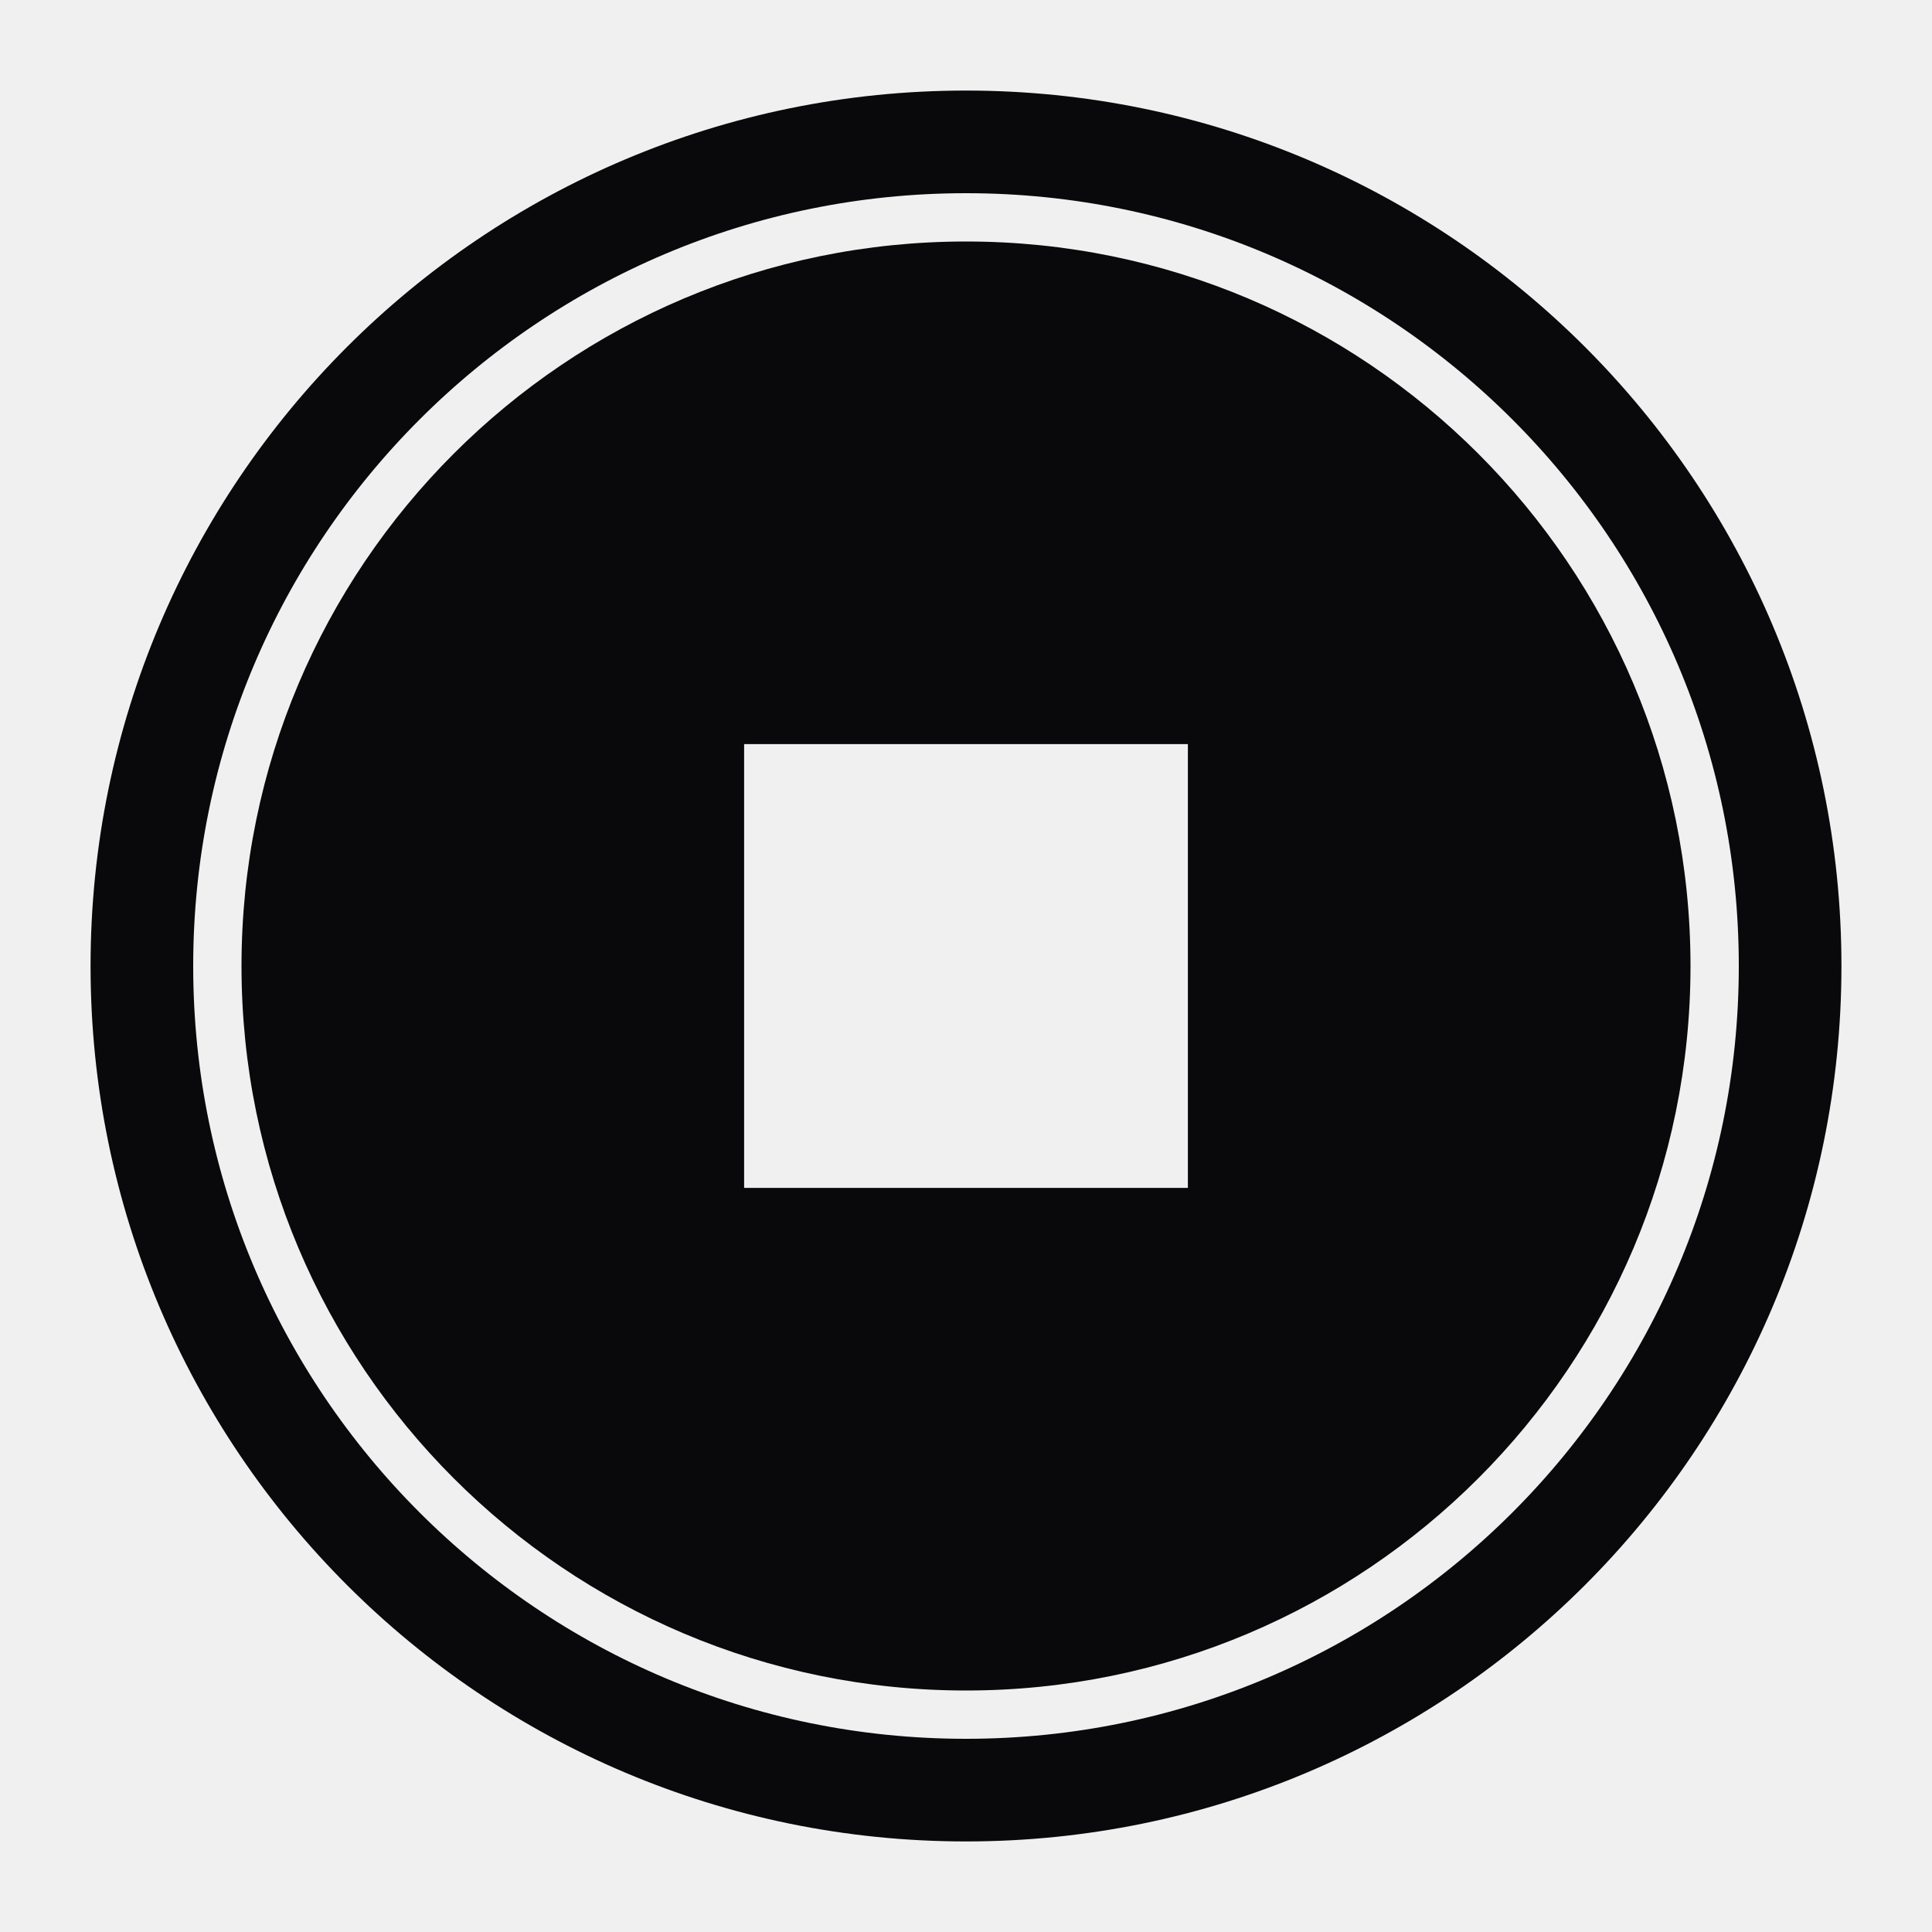
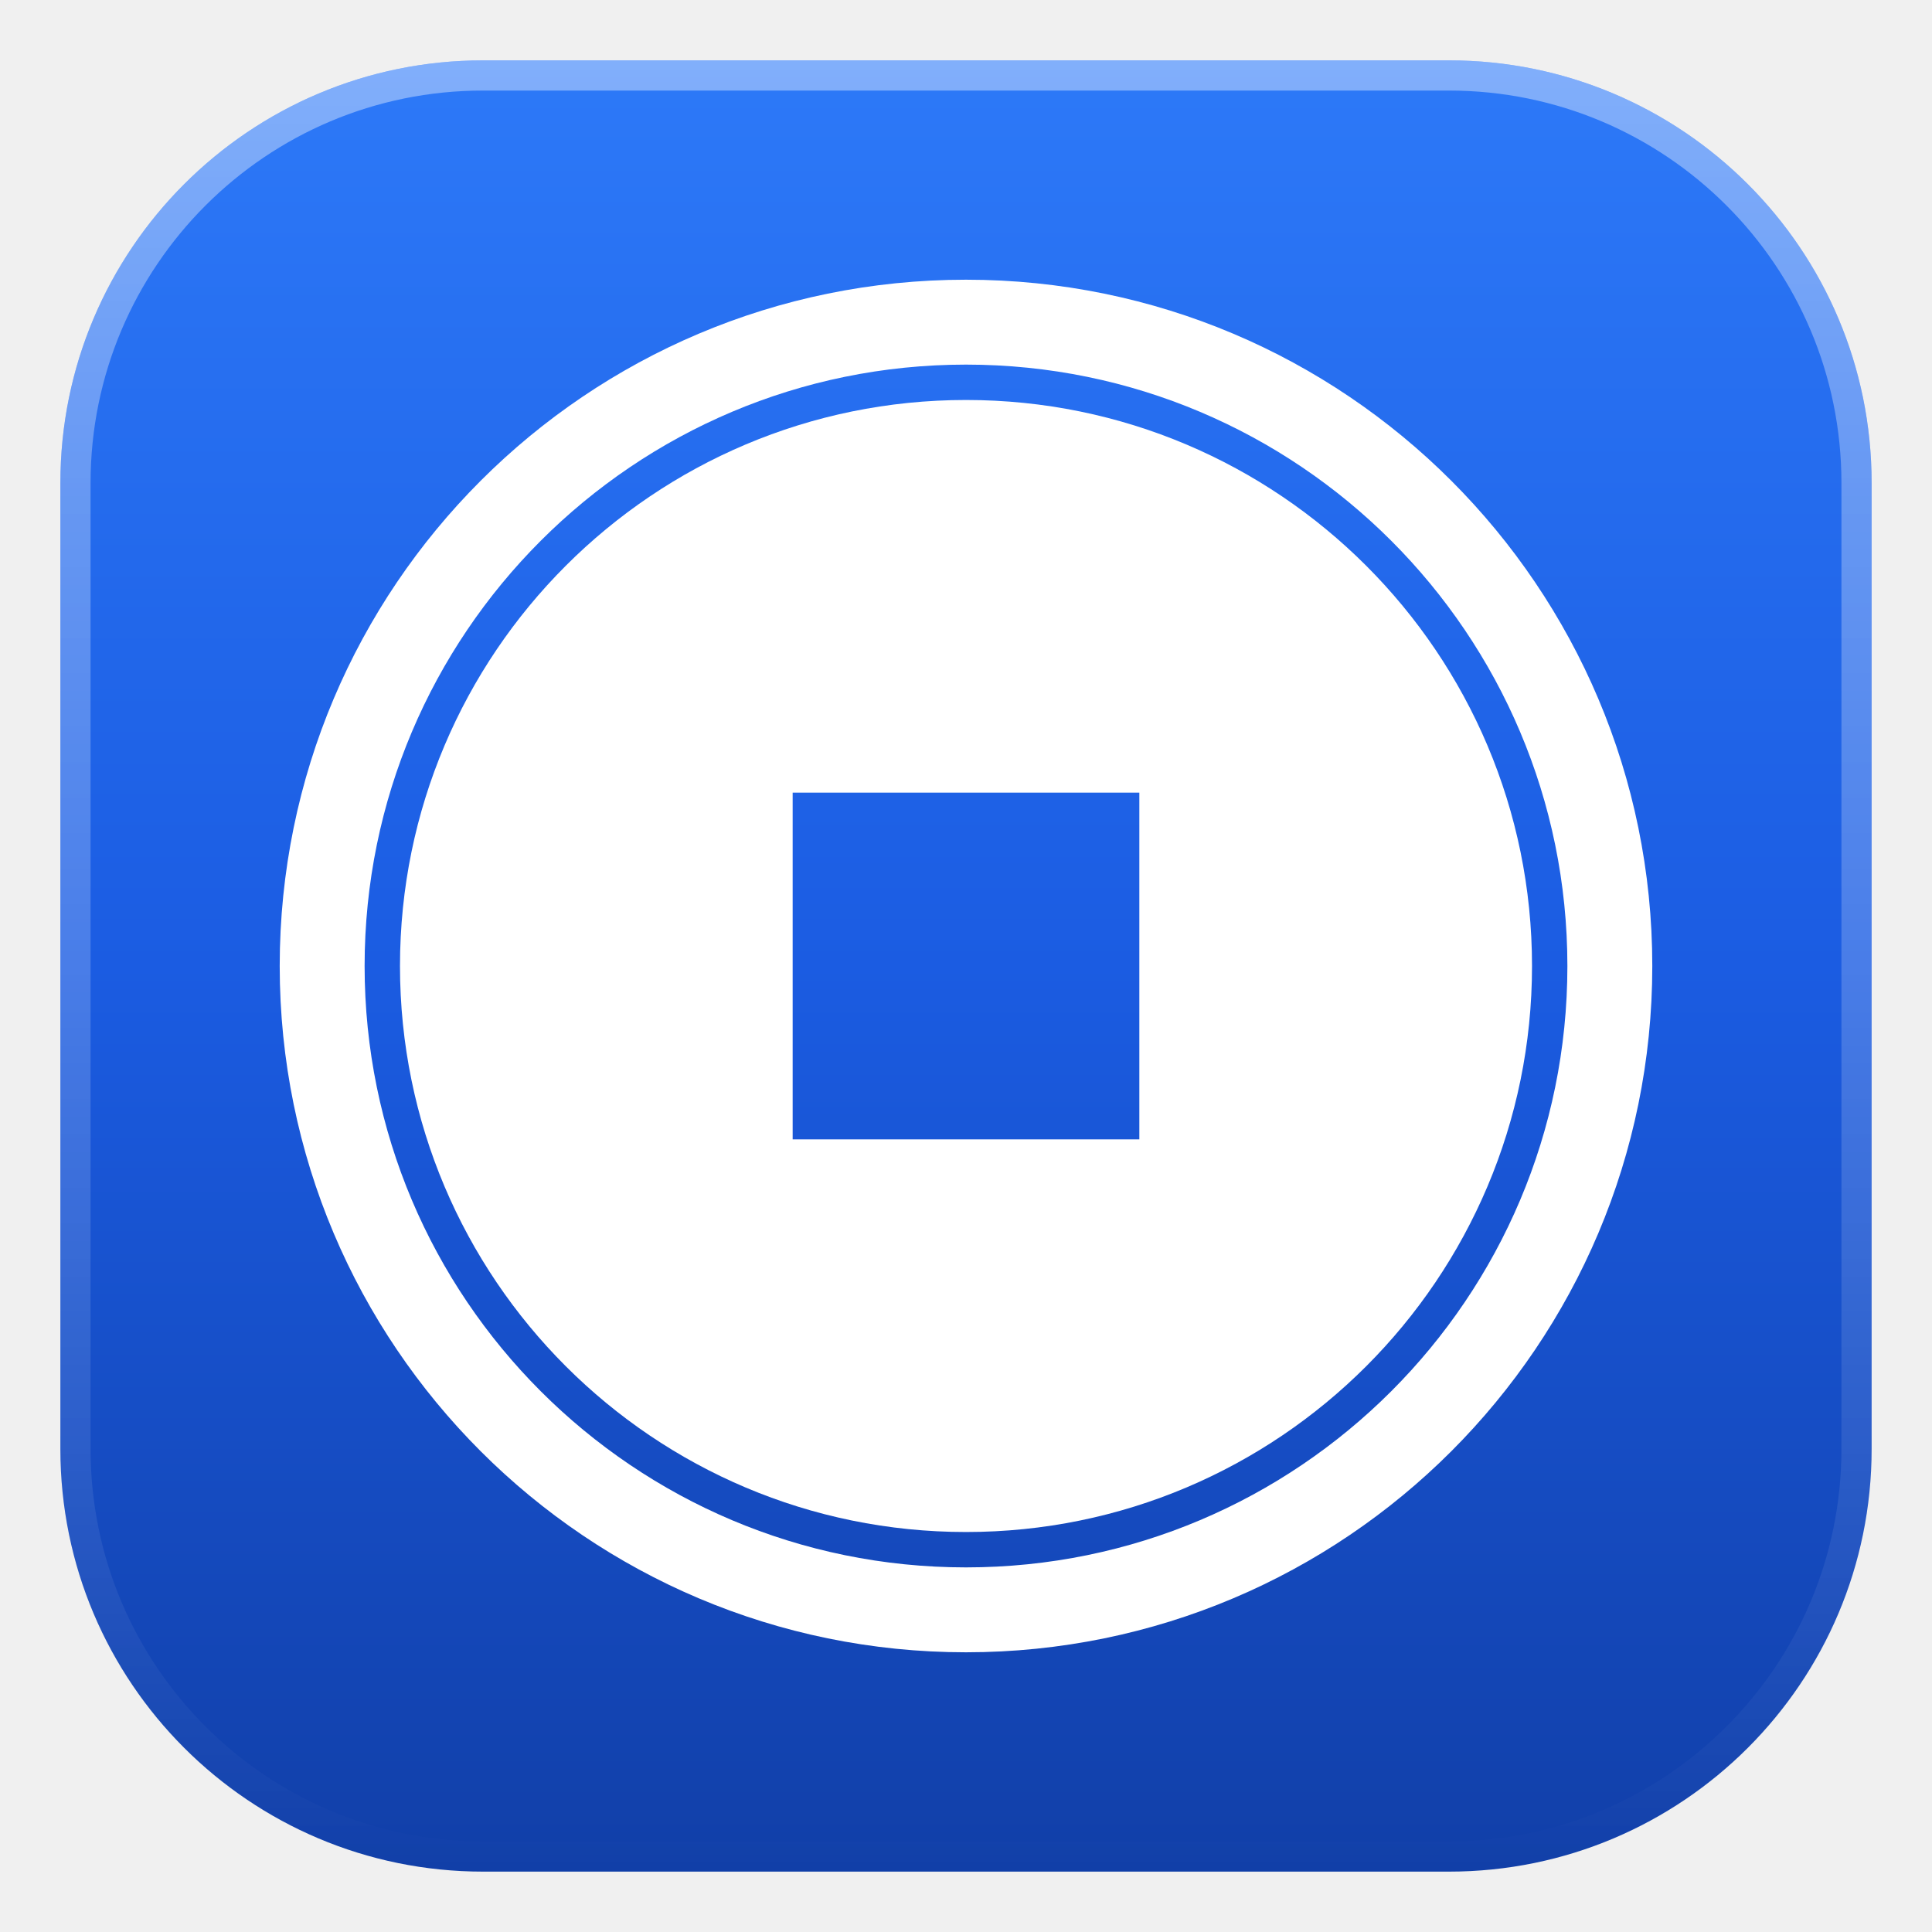
- <svg xmlns="http://www.w3.org/2000/svg" viewBox="0 0 64 64">
-   <style>:root{color:#09090b}@media(prefers-color-scheme:dark){:root{color:#fff}}</style>
-   <circle cx="32" cy="32" r="27.3" fill="none" stroke="currentColor" stroke-width="3.4" />
-   <path fill="currentColor" fill-rule="evenodd" d="M56 32a24 24 0 1 1-48 0 24 24 0 1 1 48 0ZM24.65 24.65v14.7h14.7v-14.7Z" />
+ <svg xmlns="http://www.w3.org/2000/svg" viewBox="0 0 64 64" width="64" height="64">
+   <defs>
+     <linearGradient id="thingsBg" x1="0%" y1="0%" x2="0%" y2="100%">
+       <stop offset="0%" stop-color="#2D79F8" />
+       <stop offset="50%" stop-color="#1B5CE2" />
+       <stop offset="100%" stop-color="#113FA8" />
+     </linearGradient>
+     <linearGradient id="specularRim" x1="0%" y1="0%" x2="0%" y2="100%">
+       <stop offset="0%" stop-color="#FFFFFF" stop-opacity="0.4" />
+       <stop offset="100%" stop-color="#FFFFFF" stop-opacity="0" />
+     </linearGradient>
+   </defs>
+   <rect x="2" y="2" width="60" height="60" rx="14" ry="14" fill="url(#thingsBg)" />
+   <rect x="2.5" y="2.5" width="59" height="59" rx="13.5" ry="13.5" fill="none" stroke="url(#specularRim)" stroke-width="1" />
+   <g transform="translate(7, 7) scale(0.78125)">
+     <circle cx="32" cy="32" r="27.3" fill="none" stroke="#FFFFFF" stroke-width="3.6" />
+     <path fill="#FFFFFF" fill-rule="evenodd" d="M56 32a24 24 0 1 1-48 0 24 24 0 1 1 48 0ZM24.65 24.65v14.7h14.7v-14.7Z" />
+   </g>
</svg>
